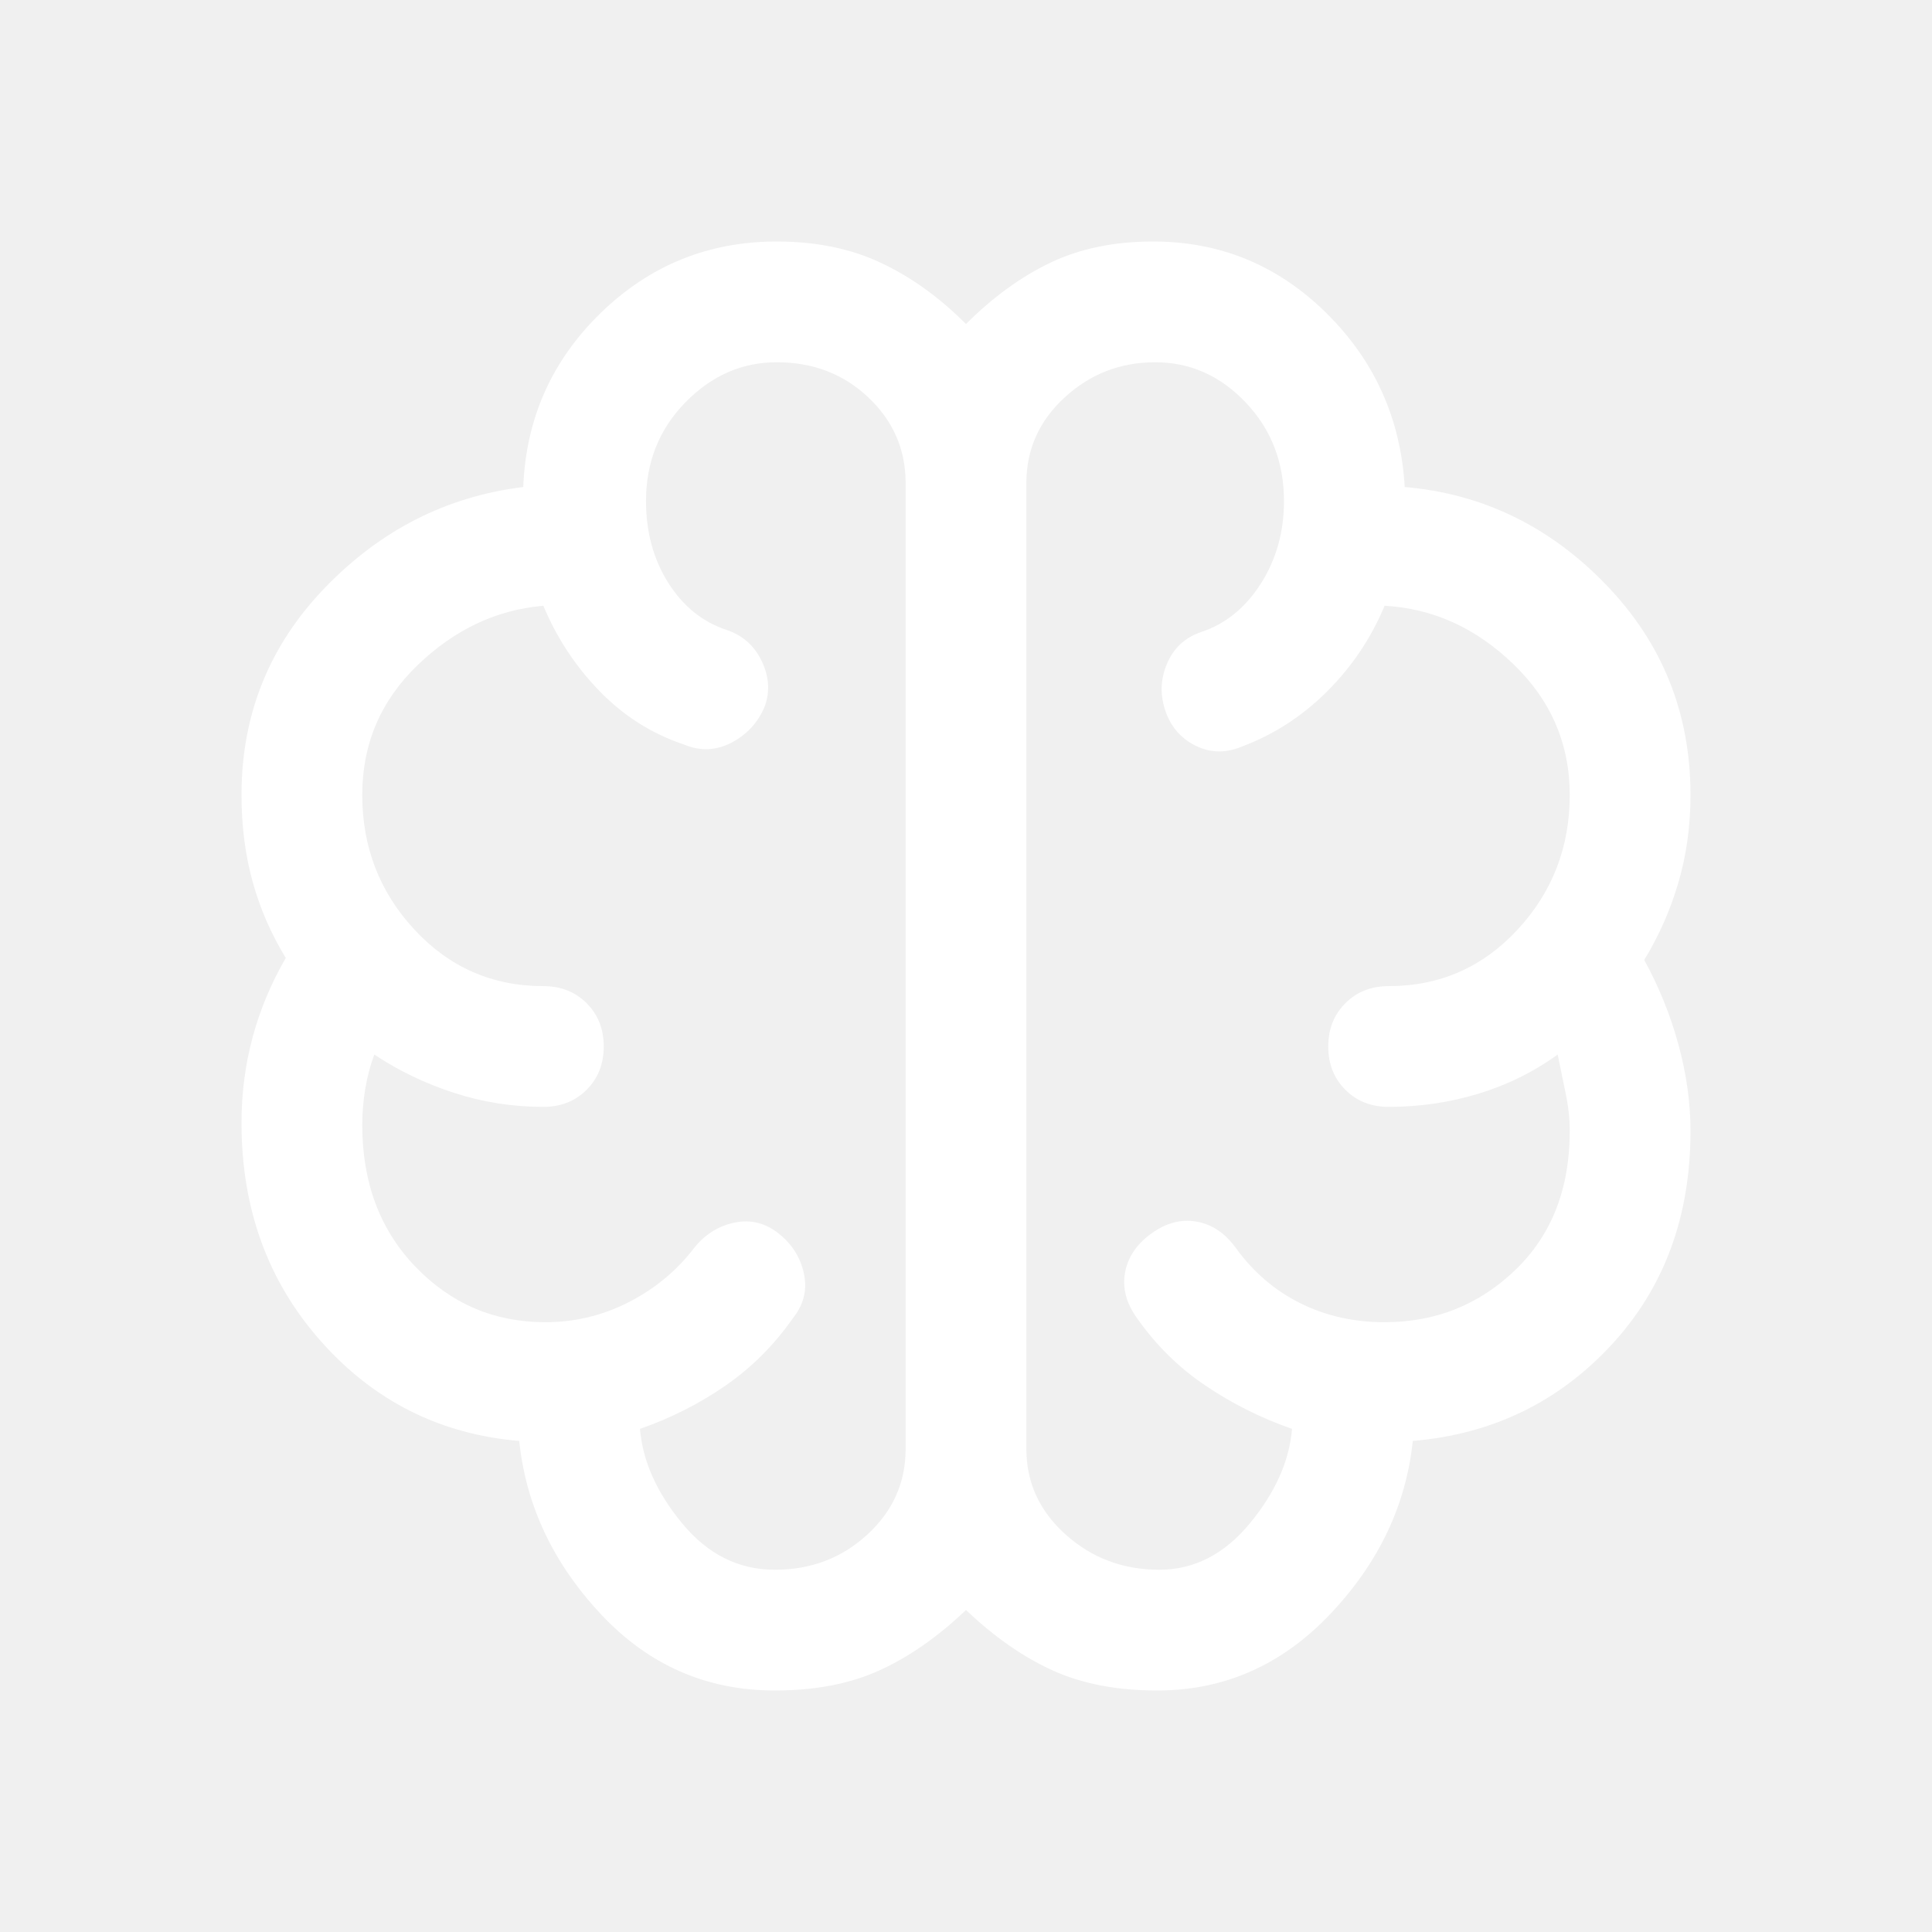
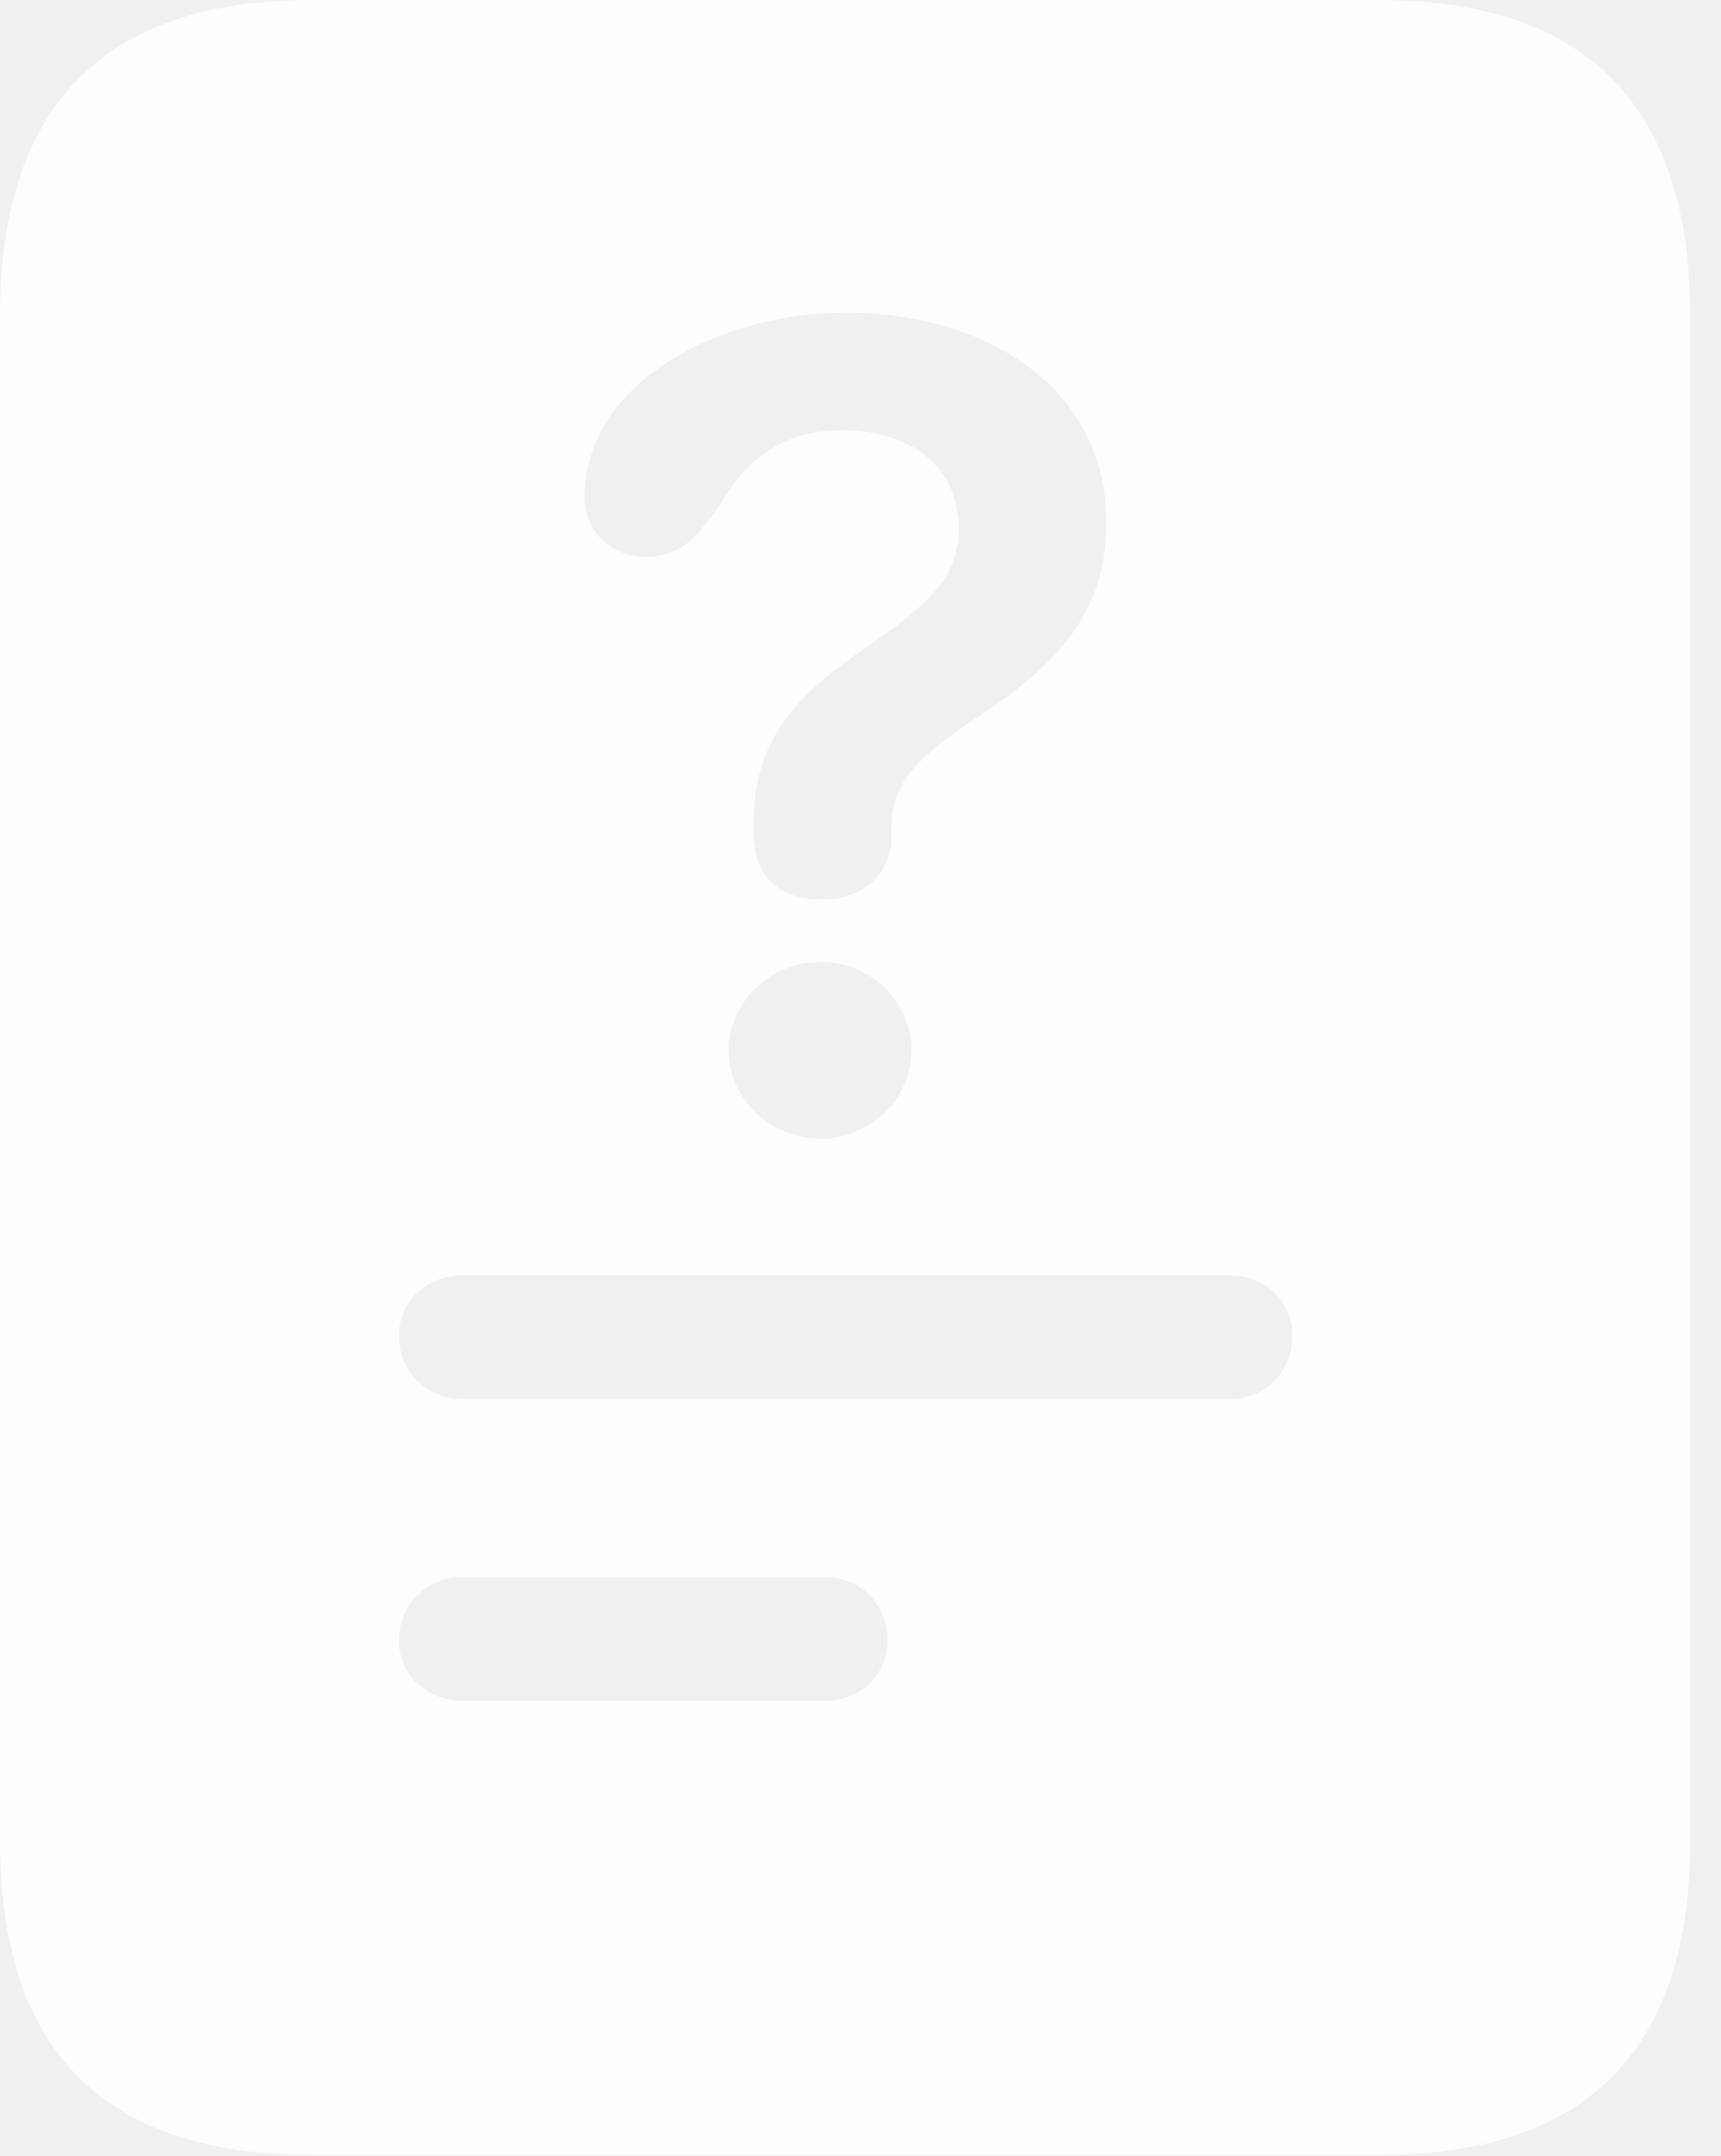
- <svg xmlns="http://www.w3.org/2000/svg" height="48px" viewBox="0 -960 960 960" width="48px" fill="#FFFFFF">
-   <path d="M385-120q-51 0-86.5-38T258-244q-59-5-98.5-49.5T120-402q0-22 5.5-42.5T142-484q-11-18-16.5-38t-5.5-43q0-60 41.5-103t98.5-50q2-51 38.5-86.5T386-840q29 0 51.5 10.5T480-799q20-20 42-30.5t51-10.5q50 0 86 35.5t39 86.5q58 5 100 48.5T840-565q0 23-6 43.5T817-483q11 20 17 42t6 43q0 64-39.5 106.5T702-244q-5 48-41 86t-86 38q-30 0-52-10t-43-30q-21 20-43 30t-52 10Zm125-600v480q0 25 19.5 42.5T576-180q26 0 45-23t21-47q-23-8-43-21.5T565-305q-8-11-6-22.5t13-19.5q11-8 22.5-6t19.5 13q13 18 32 27.5t42 9.5q38 0 65-26t27-69q0-9-2-18.5t-4-19.5q-18 13-39.5 19.5T690-410q-13 0-21.5-8.5T660-440q0-13 8.5-21.5T690-470q38 0 64-28t26-67q0-38-28-65t-64-29q-10 24-28.5 42.5T617-589q-12 5-23-.5T579-607q-4-12 1-23.5t17-15.5q18-6 29.5-24t11.5-41q0-29-19-49t-45-20q-26 0-45 17.5T510-720Zm-60 480v-480q0-25-18.5-42.5T386-780q-26 0-45.5 20T321-711q0 23 11 40.5t29 23.5q12 4 17.5 15.5T380-609q-5 12-16.5 18t-23.5 1q-24-8-42-26.5T270-659q-35 3-62.5 29.5T180-565q0 39 26 67t64 28q13 0 21.5 8.5T300-440q0 13-8.5 21.5T270-410q-23 0-44.5-7T186-436q-3 8-4.5 17t-1.5 18q0 43 26.5 70.5T271-303q22 0 41.5-10t32.5-27q8-10 20-12.5t22 5.5q10 8 12.5 20t-5.5 22q-14 20-33.5 33.5T318-250q2 24 21 47t46 23q27 0 46-17.5t19-42.5Zm30-240Z" />
+ <svg xmlns="http://www.w3.org/2000/svg" version="1.1" viewBox="0 0 20.062 25.137">
+   <g>
+     <rect height="25.137" opacity="0" width="20.062" x="0" y="0" />
+     <path d="M5.391 16.312C4.969 16.312 4.652 15.984 4.652 15.574C4.652 15.176 4.969 14.871 5.391 14.871L14.344 14.871C14.766 14.871 15.07 15.176 15.07 15.574C15.07 15.984 14.766 16.312 14.344 16.312ZM5.391 19.828C4.969 19.828 4.652 19.523 4.652 19.125C4.652 18.715 4.969 18.387 5.391 18.387L9.621 18.387C10.043 18.387 10.348 18.715 10.348 19.125C10.348 19.523 10.043 19.828 9.621 19.828ZM9.586 10.488C9.082 10.488 8.789 10.219 8.789 9.703C8.789 9.656 8.789 9.609 8.789 9.574C8.789 8.625 9.305 8.109 9.984 7.629C10.805 7.066 11.18 6.762 11.18 6.164C11.18 5.473 10.664 5.016 9.809 5.016C9.176 5.016 8.707 5.332 8.402 5.883L8.238 6.094C8.062 6.34 7.863 6.492 7.512 6.492C7.184 6.492 6.82 6.246 6.82 5.801C6.82 5.66 6.832 5.531 6.867 5.402C7.125 4.336 8.484 3.645 9.879 3.645C11.484 3.645 12.902 4.512 12.902 6.094C12.902 7.23 12.234 7.816 11.32 8.414C10.676 8.848 10.395 9.152 10.395 9.645C10.395 9.691 10.395 9.727 10.395 9.773C10.395 10.172 10.078 10.488 9.586 10.488ZM9.574 13.277C8.988 13.277 8.496 12.809 8.496 12.258C8.496 11.684 8.977 11.215 9.574 11.215C10.148 11.215 10.629 11.672 10.629 12.258C10.629 12.82 10.125 13.277 9.574 13.277ZM0 21.457C0 23.906 1.207 25.125 3.633 25.125L16.078 25.125C18.504 25.125 19.711 23.906 19.711 21.457L19.711 3.68C19.711 1.242 18.504 0 16.078 0L3.633 0C1.207 0 0 1.242 0 3.68Z" fill="white" fill-opacity="0.85" />
+   </g>
</svg>
